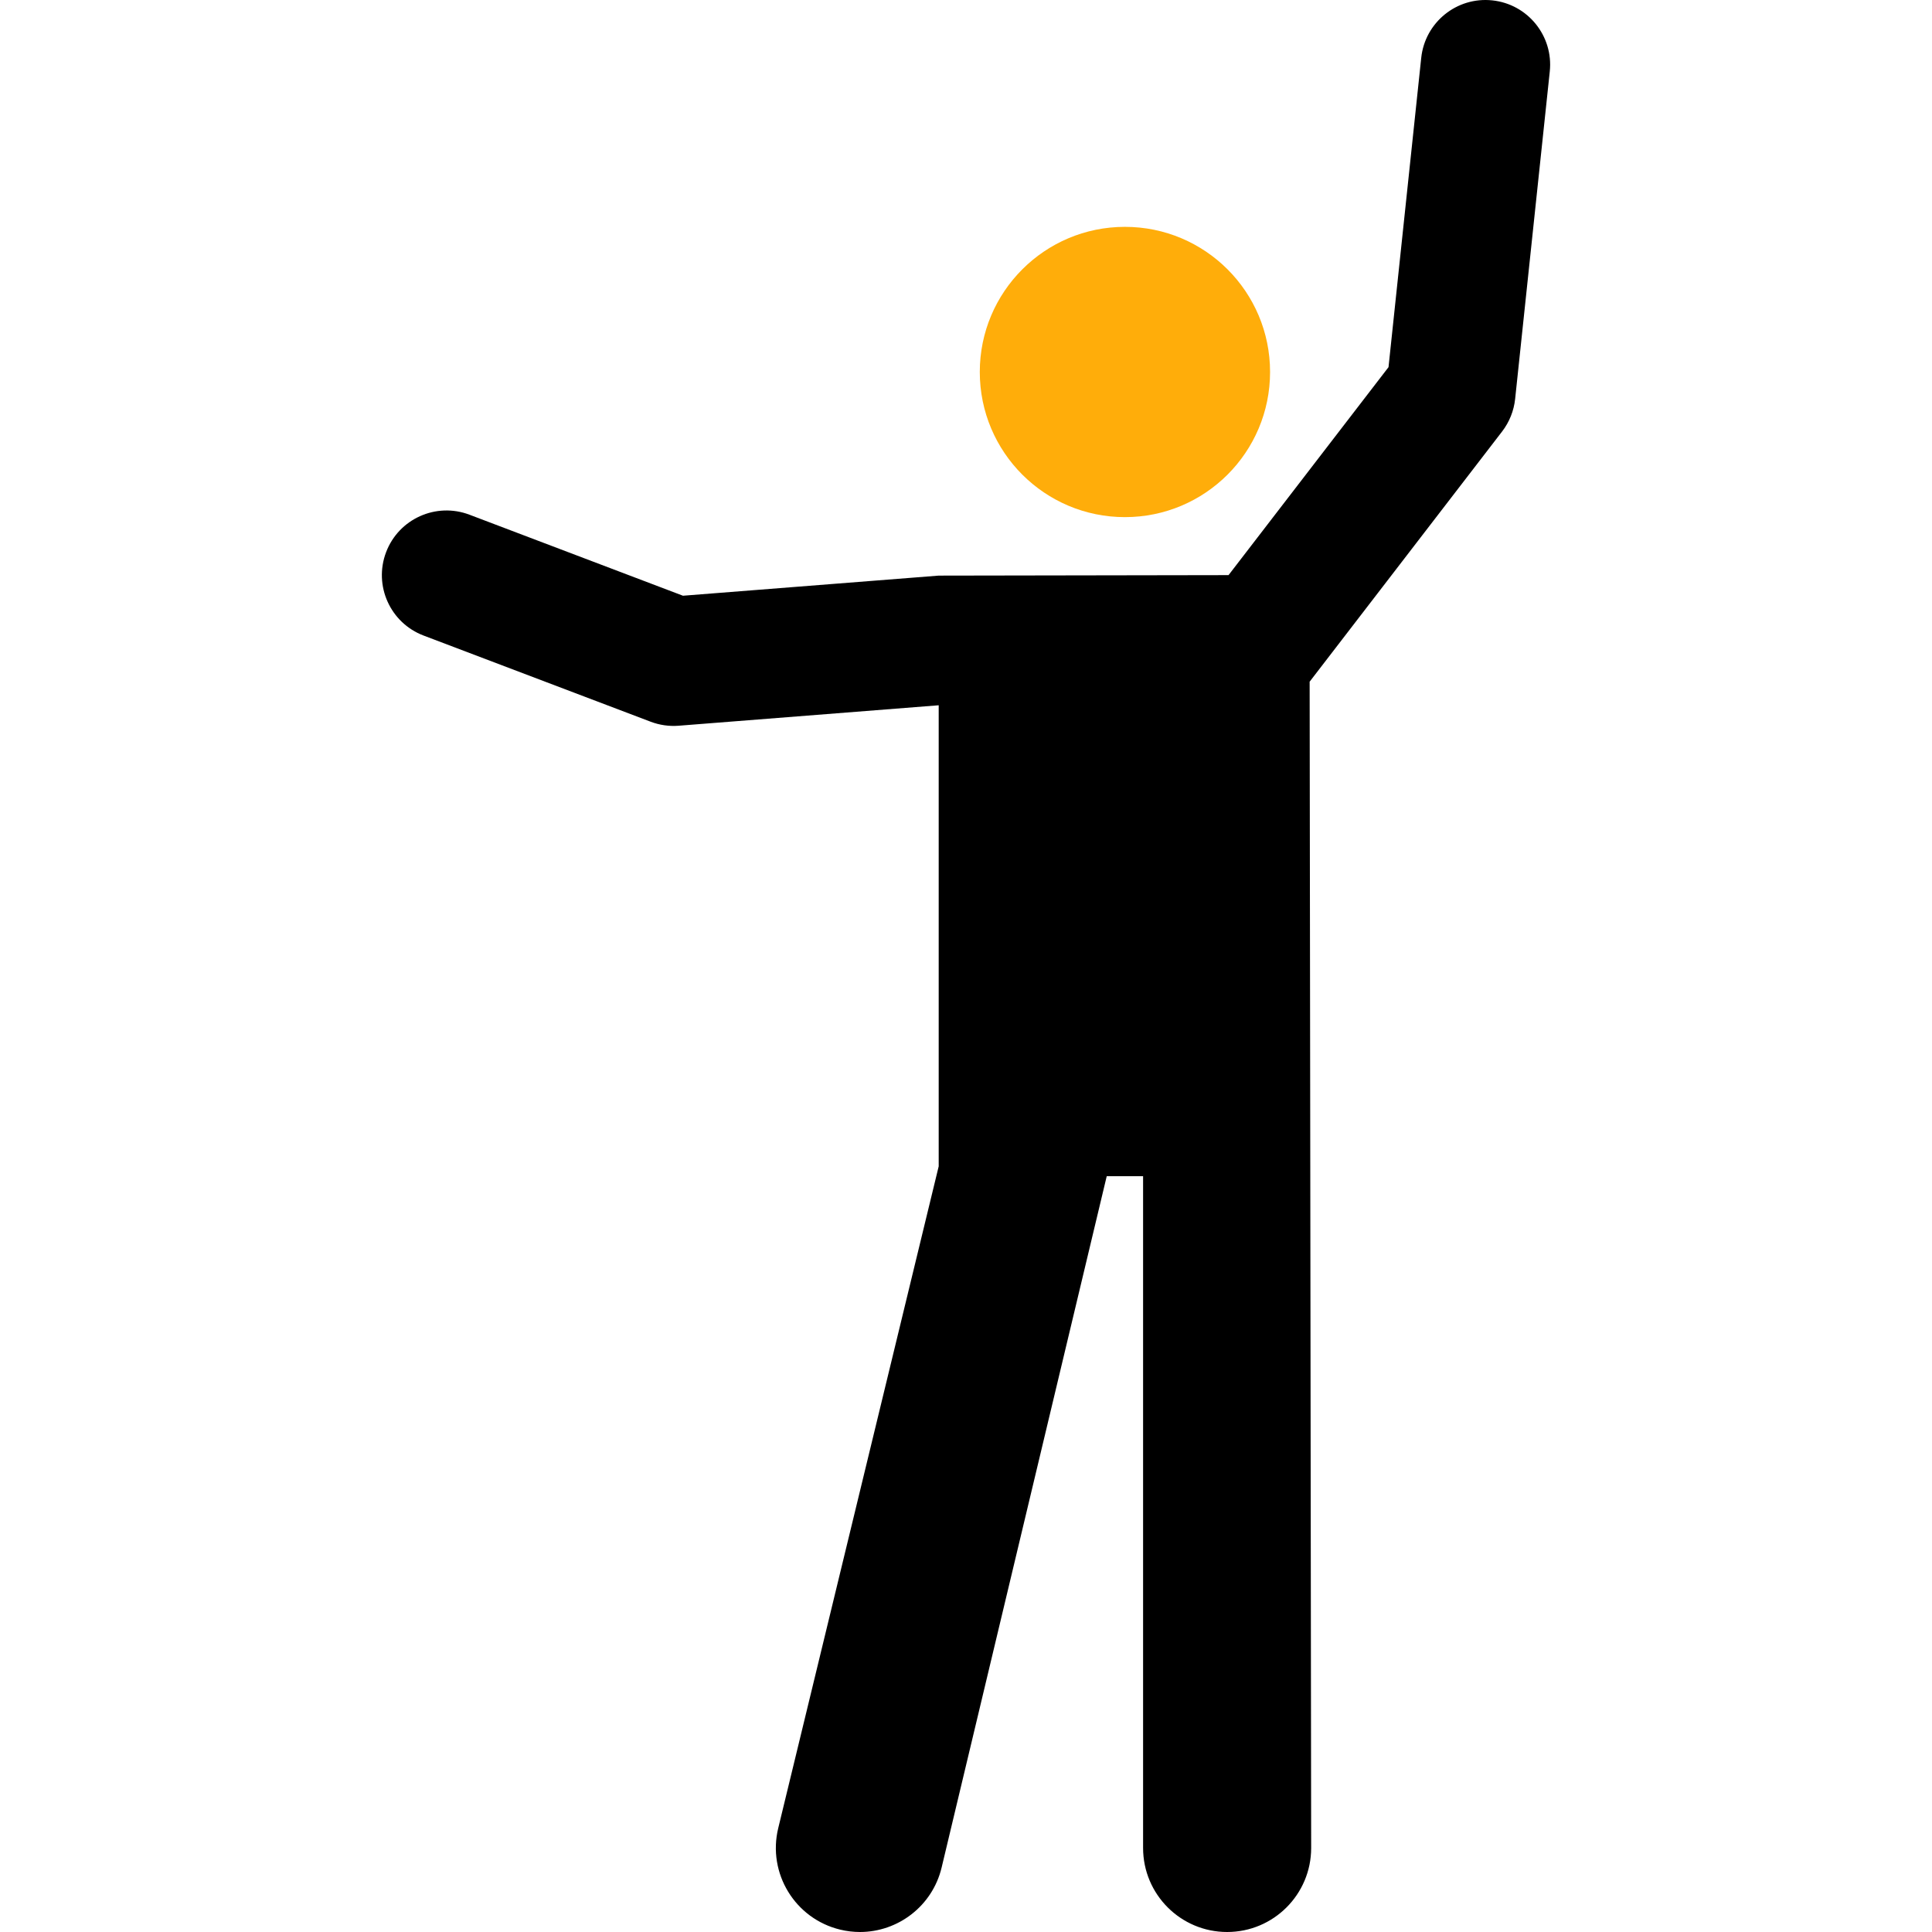
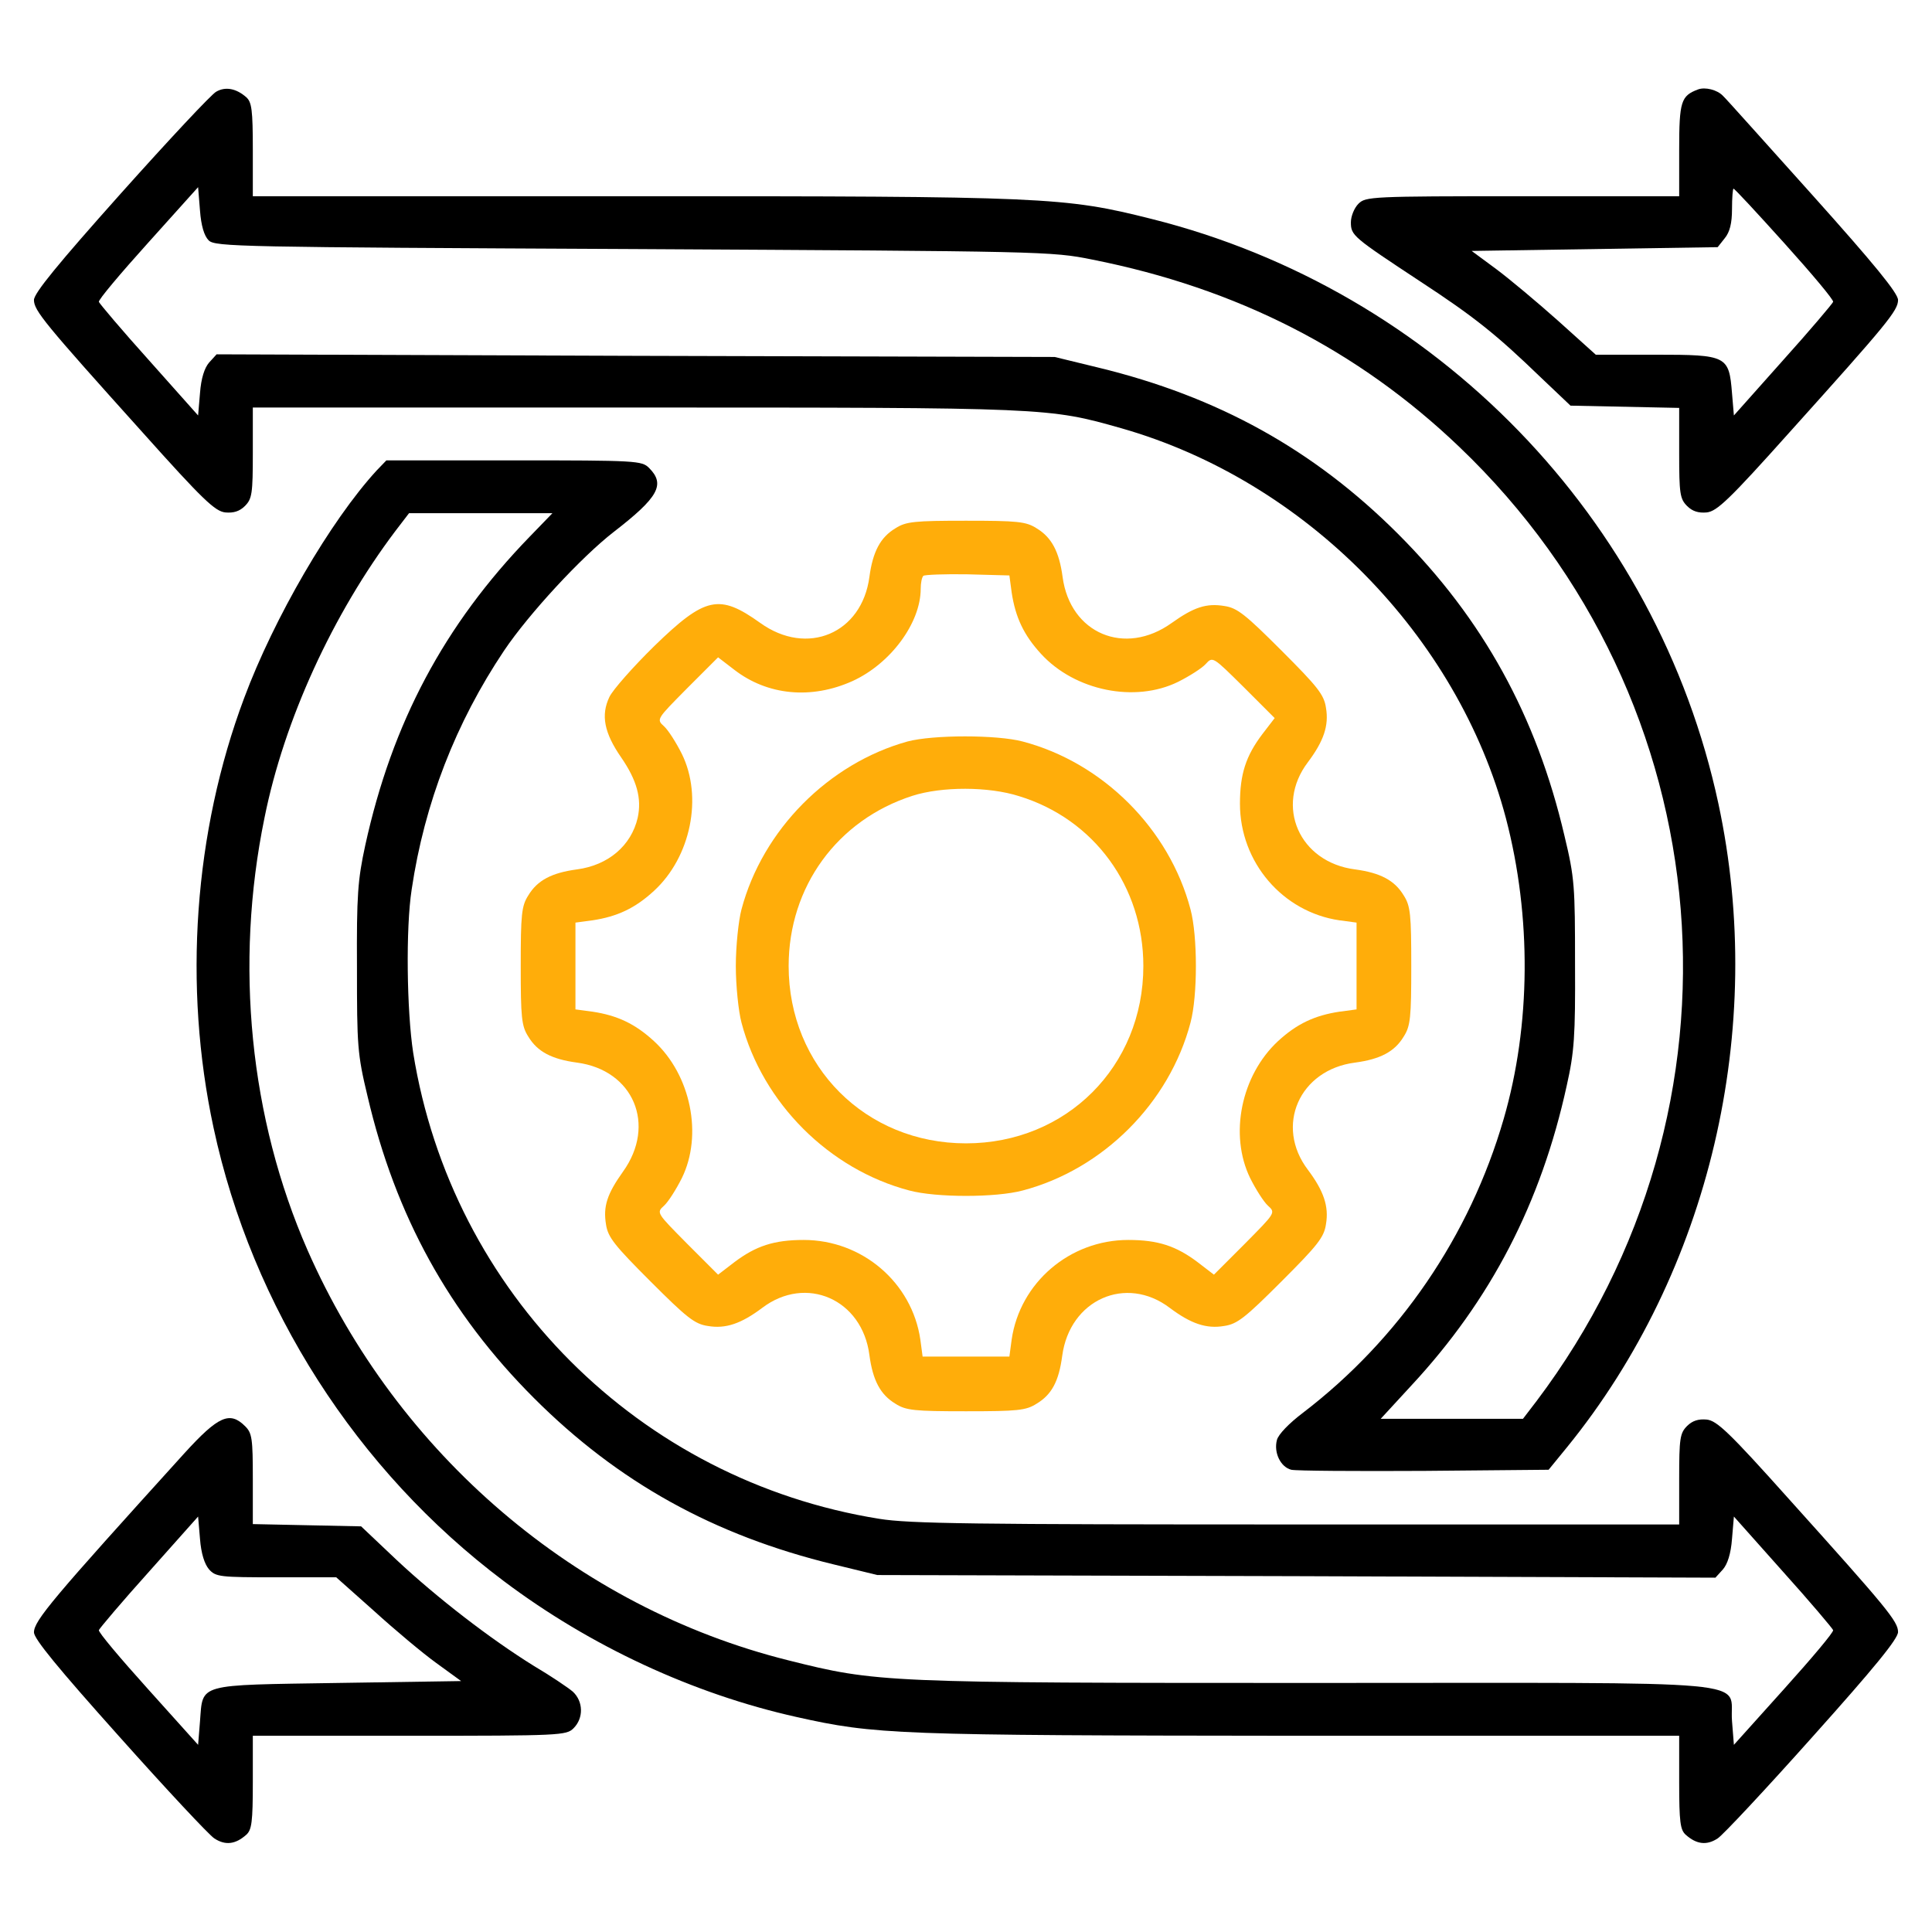
- <svg xmlns="http://www.w3.org/2000/svg" fill="#000000" height="800px" width="800px" version="1.1" id="Capa_1" viewBox="0 0 461.372 461.372" xml:space="preserve">
-   <g id="XMLID_977_">
-     <circle style="fill:#ffad0a;" id="XMLID_978_" cx="268.639" cy="88.833" r="34.661" />
-     <path id="XMLID_999_" d="M356.368,0.088c-8.481-0.903-16.075,5.249-16.971,13.725l-7.812,73.865l-38.203,49.665l-69.216,0.117   l-61.068,4.803l-50.993-19.35c-7.969-3.026-16.881,0.984-19.905,8.954c-3.024,7.969,0.985,16.882,8.954,19.906l54.228,20.578   c2.121,0.805,4.4,1.136,6.686,0.957l62.098-4.885v110.099L185.846,436.57c-2.612,10.771,4.003,21.621,14.775,24.232   c1.589,0.385,3.18,0.57,4.745,0.57c9.048,0,17.261-6.162,19.487-15.345l39.439-165.139h8.684c0,0.002,0,0.003,0,0.005v160.411   c0,11.083,8.985,20.068,20.069,20.068s20.068-8.985,20.068-20.068l-0.364-278.511l45.96-59.748   c1.737-2.258,2.815-4.953,3.115-7.787l8.271-78.198C370.99,8.583,364.846,0.984,356.368,0.088z" />
+ <svg xmlns="http://www.w3.org/2000/svg" version="1.0" width="512pt" height="512pt" viewBox="0 0 512 512" preserveAspectRatio="xMidYMid meet">
+   <style>
+     .has-cr {
+         fill: #ffad0a;
+     }
+ </style>
+   <g transform="translate(0,512) scale(0.1,-0.1)" fill="#000000" stroke="none">
+     <path d="M573 4877 c-12 -6 -126 -128 -253 -270 -166 -186 -230 -264 -230 -282 0 -28 28 -62 287 -350 161 -180 193 -210 220 -213 22 -2 38 3 52 17 19 19 21 33 21 141 l0 120 1013 0 c1096 0 1095 0 1289 -55 487 -139 891 -549 1019 -1034 68 -260 66 -548 -6 -796 -90 -311 -277 -584 -532 -779 -37 -28 -65 -57 -69 -72 -9 -34 10 -72 38 -79 13 -3 171 -4 353 -3 l329 3 49 60 c378 465 529 1108 401 1705 -162 756 -748 1361 -1503 1550 -231 58 -277 60 -1378 60 l-1003 0 0 123 c0 106 -3 126 -17 139 -27 24 -56 29 -80 15z m-20 -394 c17 -17 80 -18 1125 -23 1088 -6 1109 -6 1217 -28 383 -76 703 -239 972 -496 705 -673 792 -1751 205 -2529 l-36 -47 -189 0 -188 0 81 88 c211 227 344 484 412 795 20 89 23 131 22 322 0 206 -1 228 -28 340 -74 317 -216 575 -441 800 -223 223 -477 364 -795 441 l-115 28 -1111 3 -1110 4 -20 -22 c-12 -14 -21 -41 -24 -81 l-5 -59 -130 146 c-72 80 -131 150 -133 155 -2 5 57 75 130 156 l133 148 5 -62 c3 -40 11 -67 23 -79z" />
+     <path d="M4500 4883 c-45 -17 -50 -31 -50 -160 l0 -123 -415 0 c-402 0 -416 -1 -435 -20 -11 -11 -20 -33 -20 -49 0 -35 5 -39 184 -157 142 -93 201 -140 319 -254 l79 -75 144 -3 144 -3 0 -120 c0 -107 2 -121 21 -140 14 -14 30 -19 52 -17 27 3 59 33 220 213 259 288 287 322 287 350 0 18 -63 95 -226 277 -125 139 -231 258 -238 264 -15 16 -47 24 -66 17z m230 -409 c72 -80 130 -149 128 -154 -2 -5 -61 -75 -133 -155 l-130 -146 -5 59 c-8 99 -13 102 -202 102 l-159 0 -100 90 c-55 49 -129 111 -164 137 l-65 48 326 5 326 5 19 24 c13 16 19 39 19 77 0 30 2 54 4 54 3 0 64 -66 136 -146z" />
+     <path d="M998 3873 c-122 -133 -272 -391 -351 -603 -133 -355 -162 -763 -81 -1139 102 -475 379 -908 769 -1201 230 -173 502 -299 775 -360 210 -47 262 -49 1333 -50 l1007 0 0 -123 c0 -106 3 -126 17 -139 29 -26 56 -29 85 -10 14 9 128 131 252 270 163 182 226 259 226 277 0 28 -28 62 -287 350 -161 180 -193 210 -220 213 -22 2 -38 -3 -52 -17 -19 -19 -21 -33 -21 -141 l0 -120 -1012 0 c-858 0 -1028 2 -1108 15 -636 102 -1133 599 -1235 1235 -17 111 -20 330 -4 433 34 229 117 442 245 633 66 98 205 248 290 314 119 92 138 126 94 170 -19 19 -33 20 -358 20 l-338 0 -26 -27z m406 -175 c-227 -234 -365 -494 -436 -818 -20 -92 -23 -133 -22 -325 0 -206 1 -228 28 -340 74 -317 216 -575 441 -800 223 -223 477 -364 795 -441 l115 -28 1111 -3 1110 -4 20 22 c12 14 21 41 24 81 l5 59 130 -146 c72 -80 131 -150 133 -155 2 -5 -57 -75 -130 -156 l-133 -148 -5 63 c-9 112 108 101 -1101 101 -1148 0 -1165 1 -1400 60 -561 140 -1036 546 -1274 1087 -153 349 -194 757 -114 1146 52 259 181 540 347 760 l36 47 190 0 190 0 -60 -62z" />
+     <path class="has-cr" d="M2373 3720 c-40 -24 -60 -62 -69 -129 -20 -150 -165 -211 -289 -122 -109 78 -146 70 -281 -61 -56 -55 -110 -116 -119 -135 -23 -48 -14 -95 31 -160 42 -61 55 -109 44 -160 -17 -74 -78 -126 -161 -137 -67 -9 -105 -29 -129 -69 -18 -28 -20 -51 -20 -187 0 -136 2 -159 20 -187 24 -40 62 -60 129 -69 150 -20 211 -165 122 -289 -42 -59 -53 -92 -45 -140 5 -34 23 -56 118 -151 96 -96 117 -113 152 -118 47 -8 88 6 144 48 116 88 265 23 284 -125 9 -67 29 -105 69 -129 28 -18 51 -20 187 -20 136 0 159 2 187 20 40 24 59 59 68 127 20 149 169 215 285 127 56 -42 97 -56 144 -48 35 5 56 22 152 118 96 96 113 117 118 152 8 47 -6 88 -48 144 -88 116 -23 265 125 284 67 9 105 29 129 69 18 28 20 51 20 187 0 136 -2 159 -20 187 -24 40 -62 60 -129 69 -148 19 -213 168 -125 284 42 56 56 97 48 144 -5 35 -22 56 -118 152 -95 95 -117 113 -151 118 -48 8 -81 -3 -140 -45 -124 -89 -269 -28 -289 122 -9 67 -29 105 -69 129 -28 18 -51 20 -187 20 -136 0 -159 -2 -187 -20z m308 -170 c10 -66 32 -113 78 -163 90 -98 249 -130 363 -74 30 15 63 36 73 47 19 21 19 20 101 -61 l82 -82 -33 -43 c-43 -57 -59 -105 -59 -184 0 -155 113 -287 264 -309 l45 -6 0 -115 0 -115 -45 -6 c-66 -10 -113 -32 -163 -78 -98 -91 -130 -248 -74 -363 15 -30 36 -63 47 -73 21 -19 20 -19 -61 -101 l-82 -82 -43 33 c-57 43 -105 59 -184 59 -155 0 -287 -113 -309 -264 l-6 -45 -115 0 -115 0 -6 45 c-22 151 -154 264 -309 264 -79 0 -127 -16 -184 -59 l-43 -33 -82 82 c-81 82 -82 82 -61 101 11 10 32 43 47 73 56 114 24 273 -74 363 -50 46 -97 68 -163 78 l-45 6 0 115 0 115 45 6 c66 10 113 32 163 78 98 90 130 249 74 363 -15 30 -36 63 -47 73 -21 19 -20 19 61 101 l82 82 43 -33 c88 -68 204 -79 313 -30 101 46 181 154 181 245 0 15 3 30 7 34 4 3 57 5 117 4 l111 -3 6 -45z" />
+     <path class="has-cr" d="M2405 3155 c-209 -58 -384 -234 -440 -445 -8 -30 -15 -98 -15 -150 0 -52 7 -120 15 -150 56 -213 232 -389 445 -445 71 -19 229 -19 300 0 213 56 389 232 445 445 19 71 19 229 0 300 -56 213 -232 389 -445 445 -68 18 -237 18 -305 0z m296 -145 c199 -61 329 -240 329 -450 0 -266 -204 -470 -470 -470 -266 0 -470 204 -470 470 0 210 129 387 328 451 78 25 202 25 283 -1z" />
+     <path d="M488 1268 c-348 -384 -398 -443 -398 -474 0 -17 64 -95 226 -276 124 -139 238 -261 252 -270 29 -19 56 -16 85 10 14 13 17 33 17 139 l0 123 415 0 c402 0 416 1 435 20 27 27 26 71 -2 97 -13 11 -59 42 -103 68 -116 72 -256 180 -364 281 l-94 89 -144 3 -143 3 0 120 c0 106 -2 121 -20 139 -41 41 -71 28 -162 -72z m66 -307 c18 -20 29 -21 178 -21 l159 0 100 -89 c55 -50 129 -112 165 -138 l66 -48 -326 -5 c-377 -6 -358 0 -366 -102 l-5 -62 -133 148 c-73 81 -132 151 -130 156 2 5 61 75 133 155 l130 146 5 -59 c3 -39 12 -67 24 -81z" />
  </g>
</svg>
